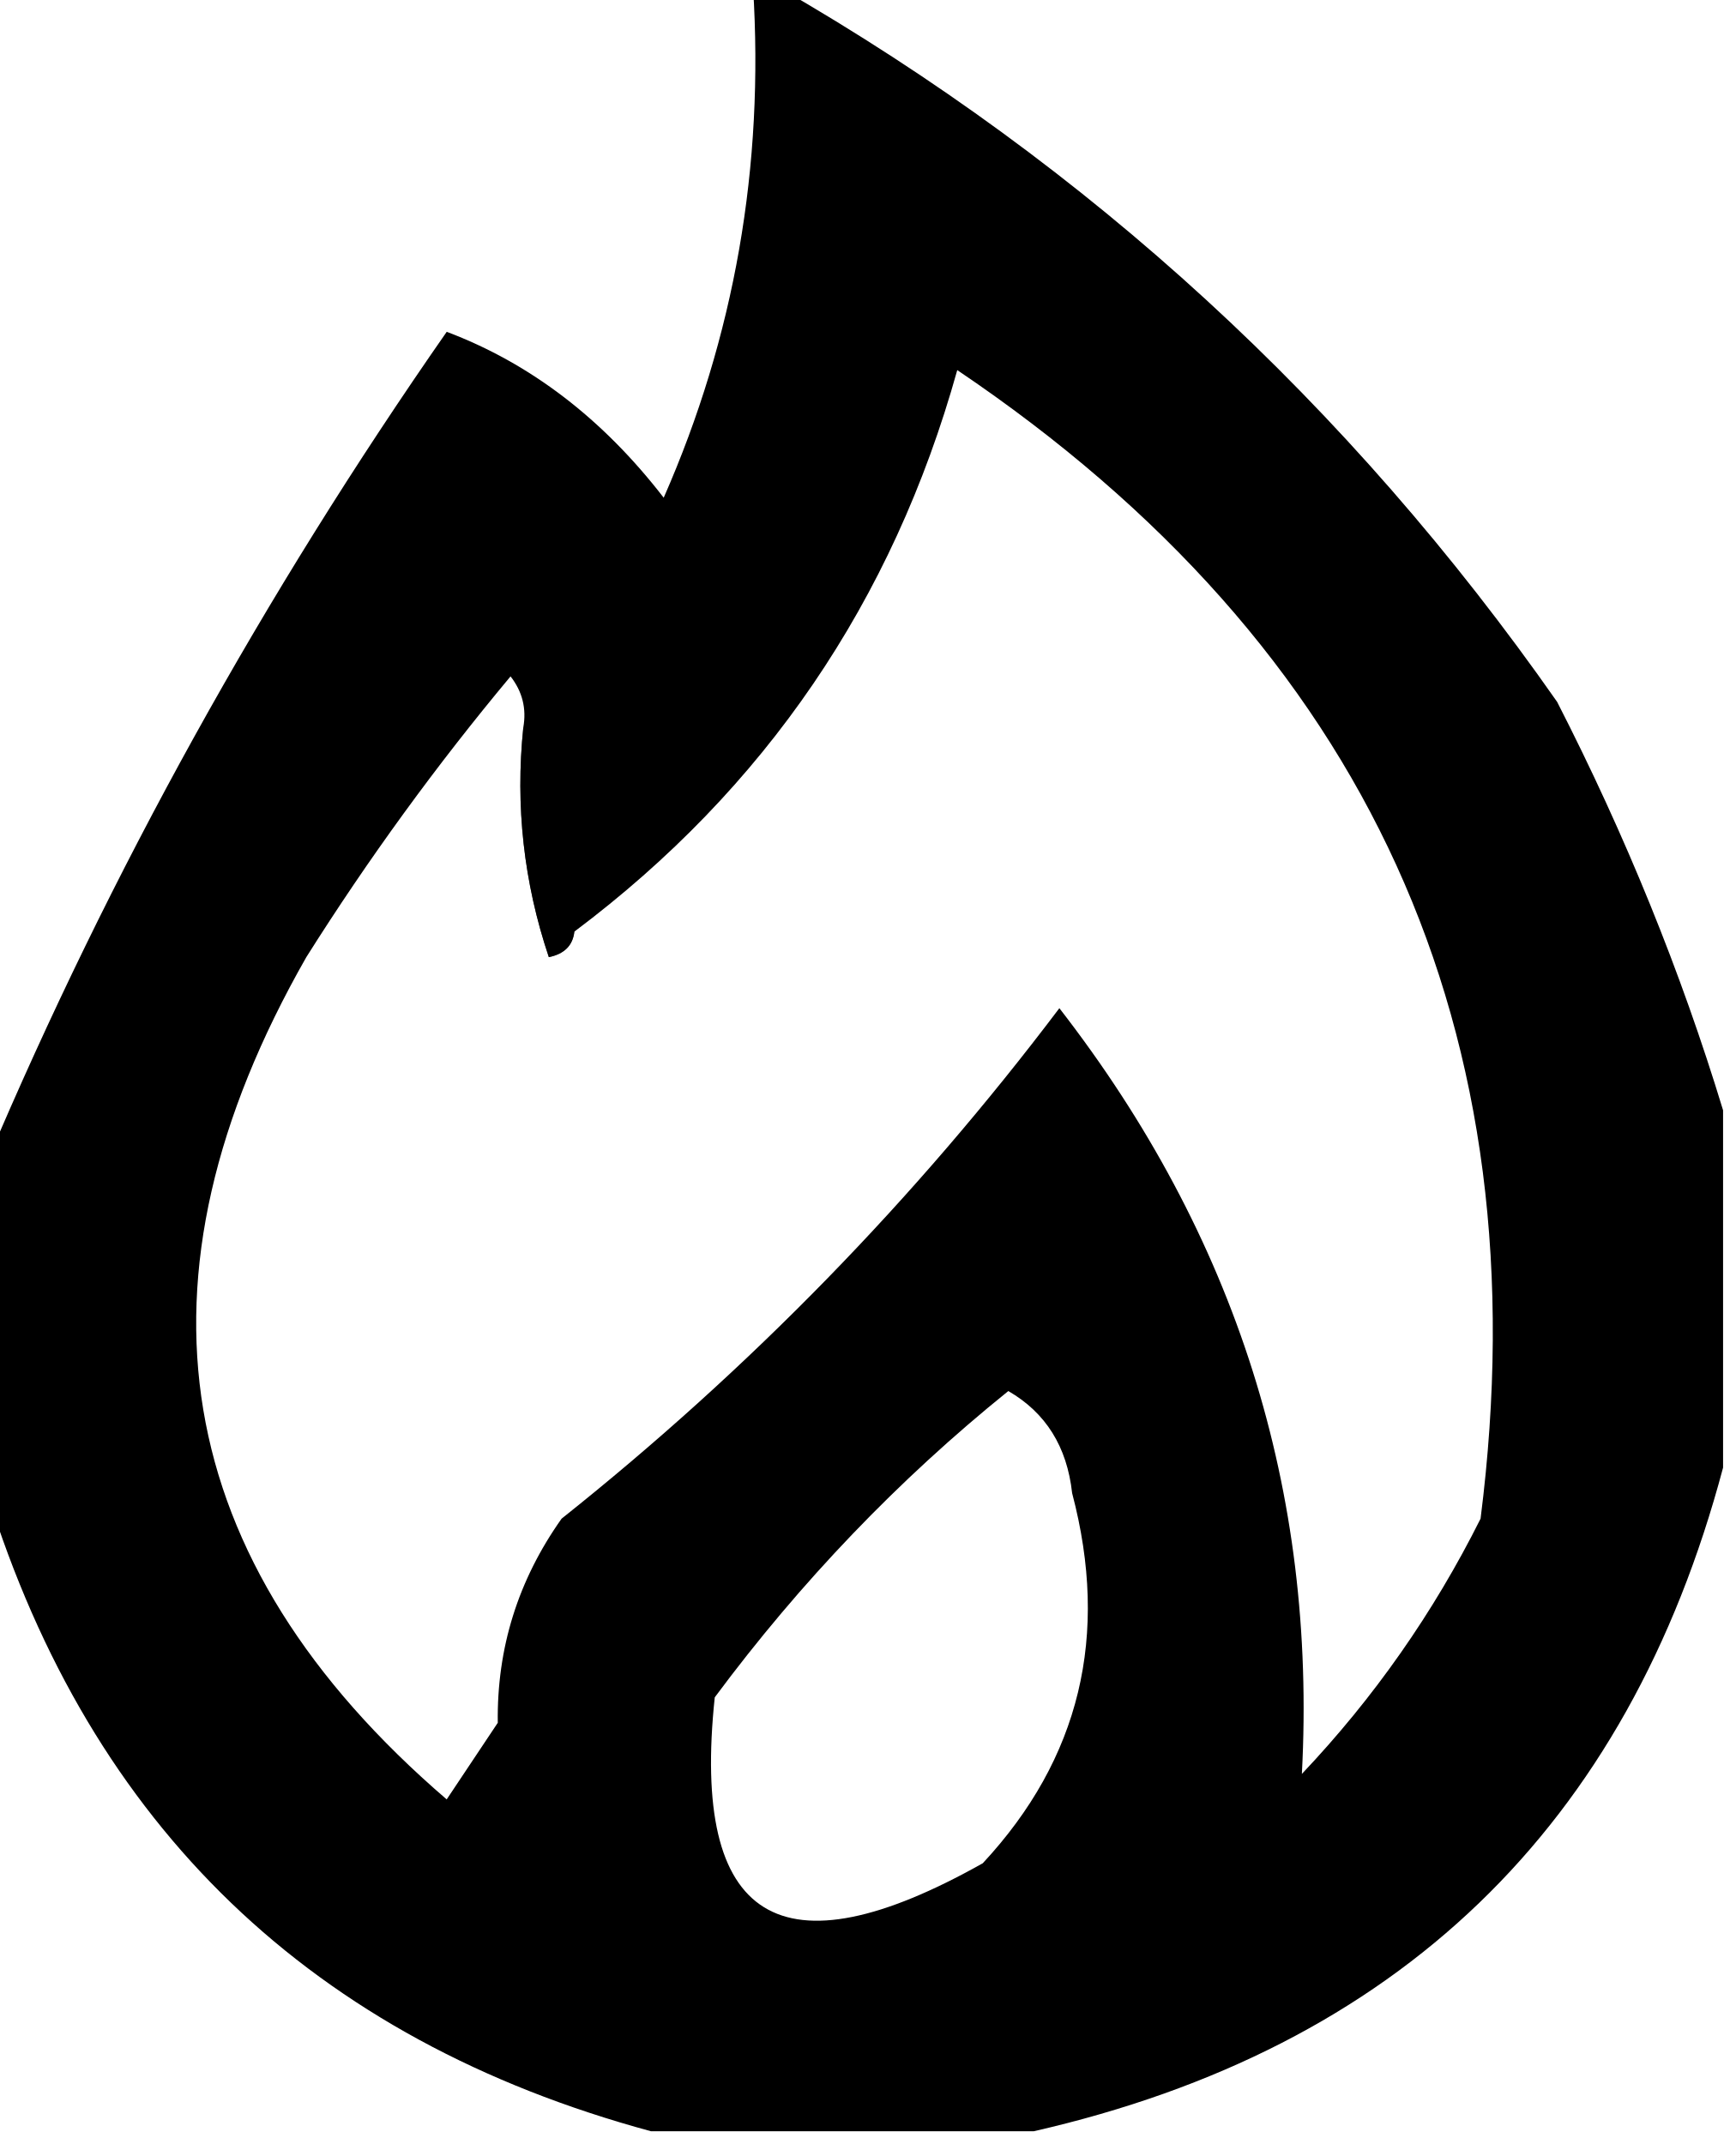
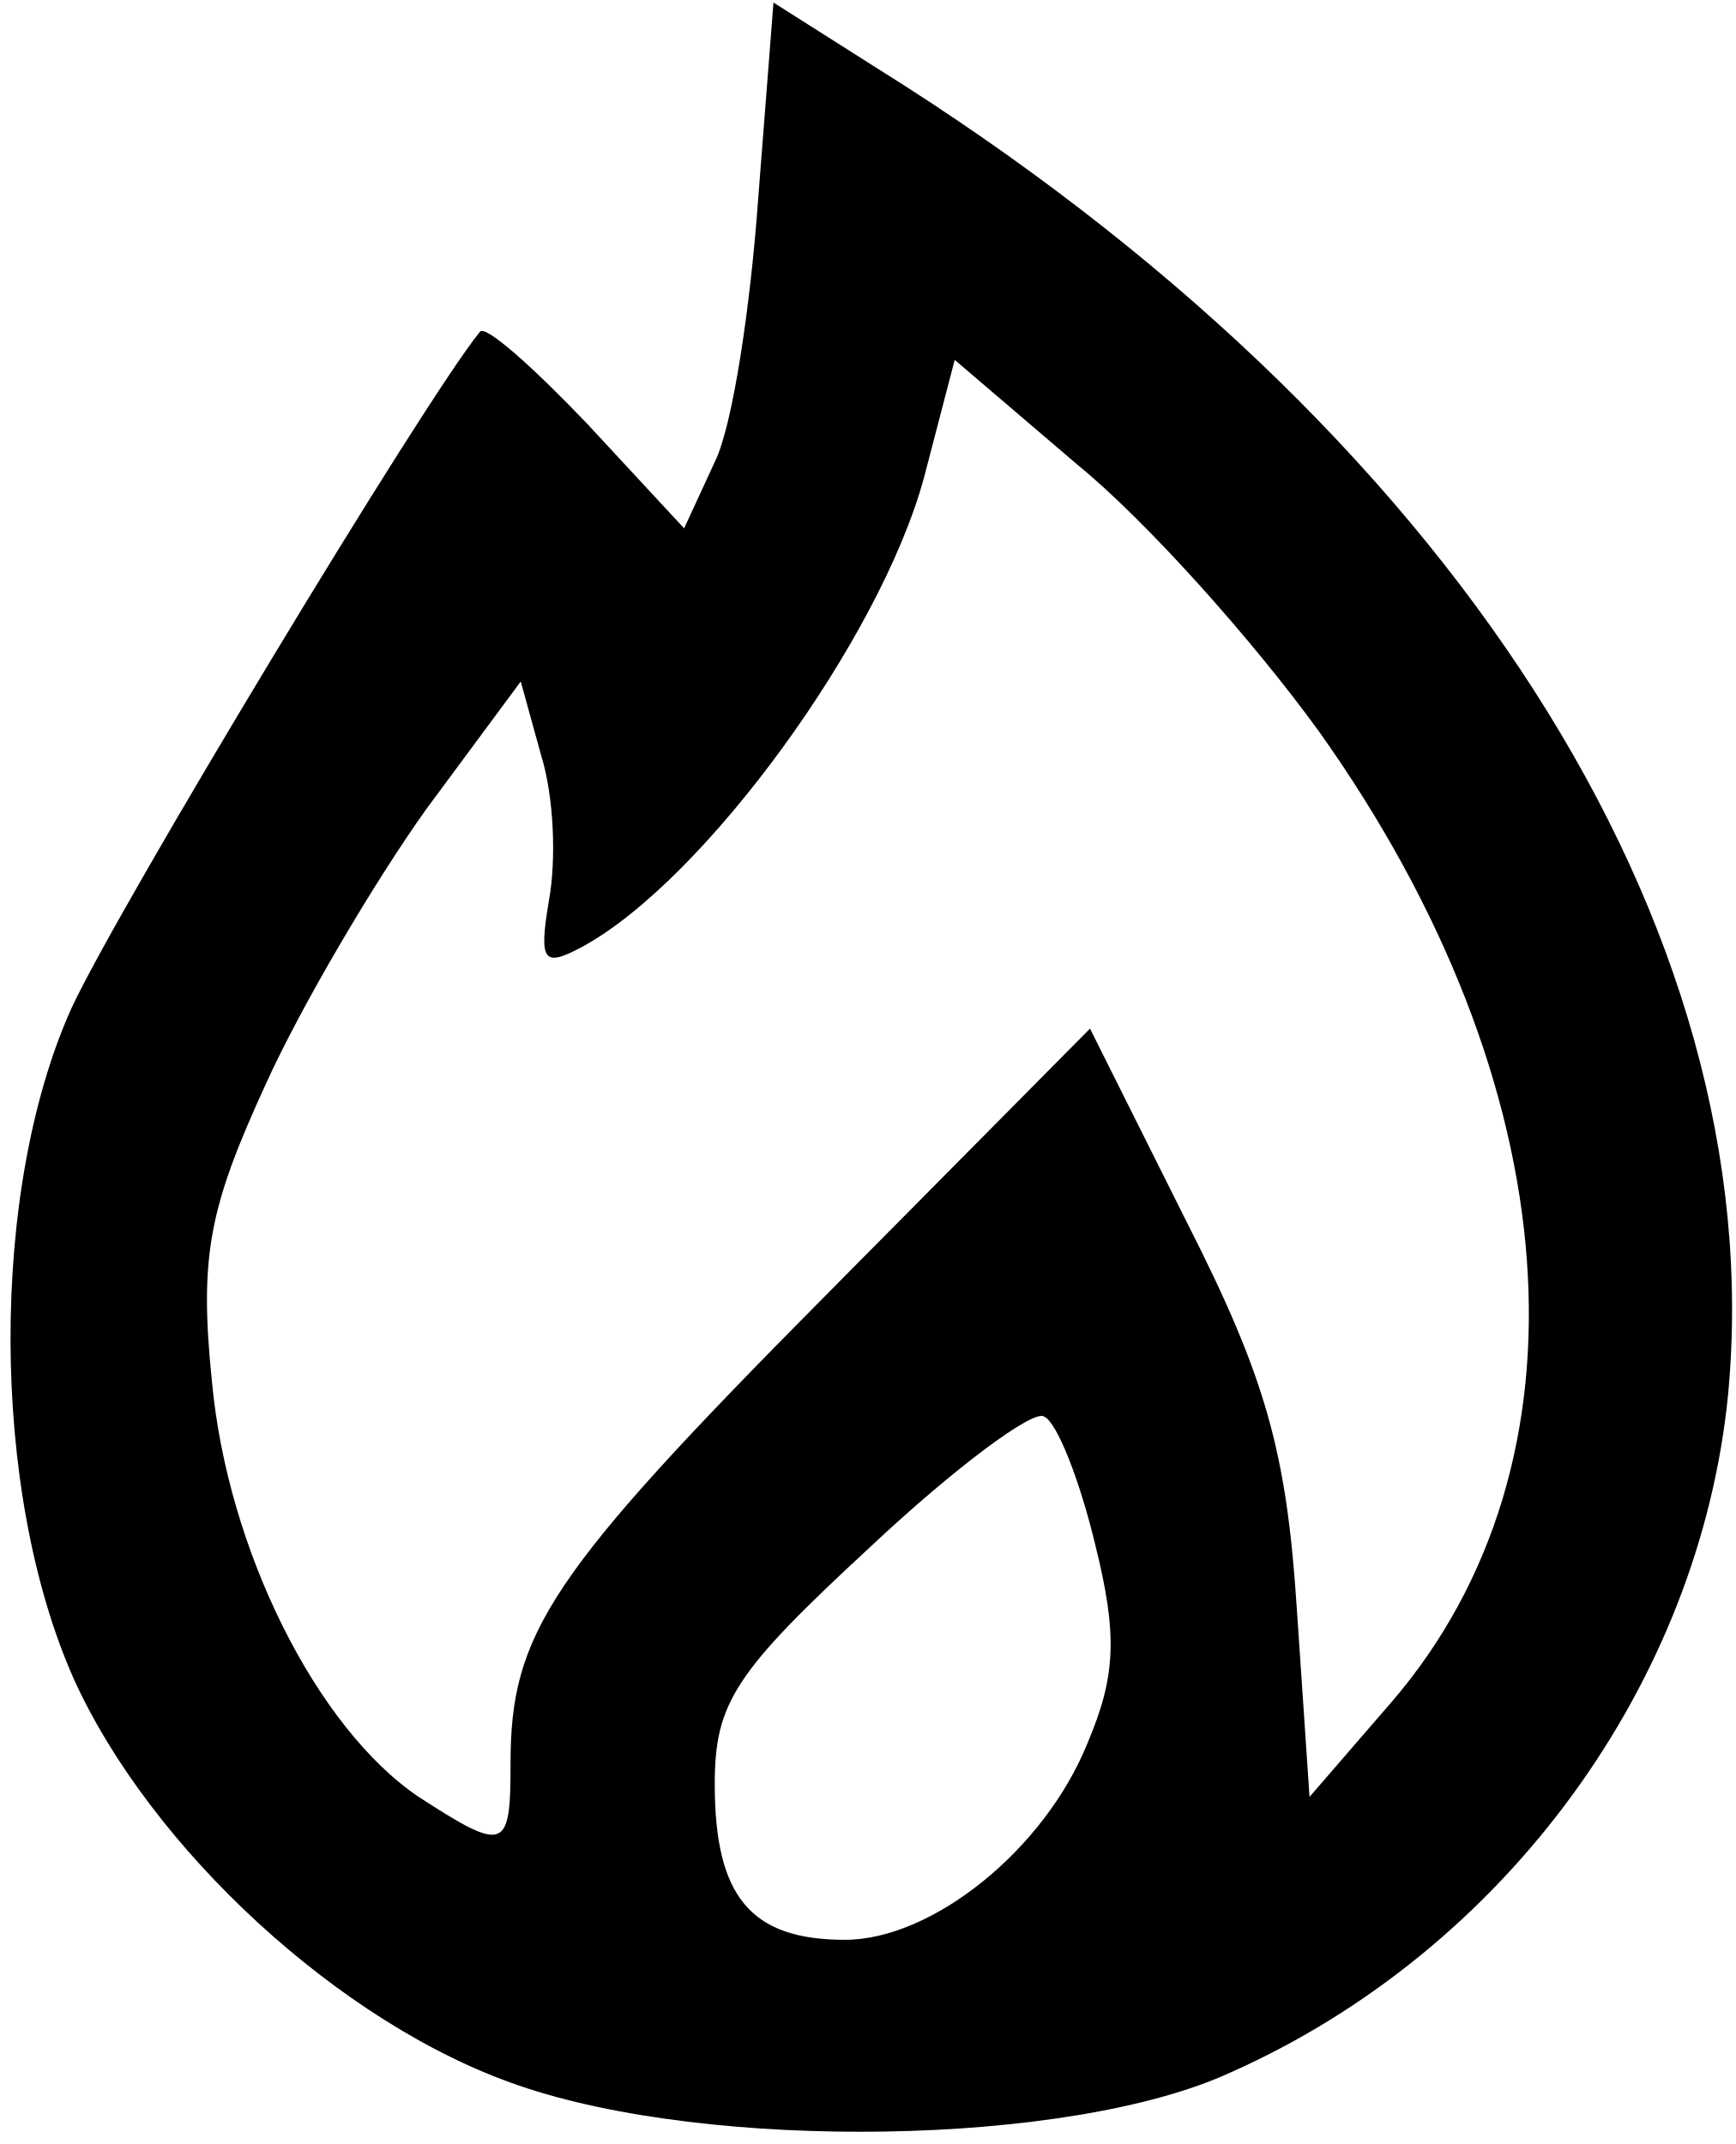
- <svg xmlns="http://www.w3.org/2000/svg" version="1.1" width="68px" height="84px" style="shape-rendering:geometricPrecision; text-rendering:geometricPrecision; image-rendering:optimizeQuality; fill-rule:evenodd; clip-rule:evenodd">
-   <g>
-     <path style="opacity:1" fill="currentColor" d="M 29.5,-0.5 C 29.833,-0.5 30.167,-0.5 30.5,-0.5C 42.673,6.501 52.84,15.834 61,27.5C 63.685,32.744 65.852,38.078 67.5,43.5C 67.5,48.167 67.5,52.833 67.5,57.5C 63.758,71.575 54.758,80.242 40.5,83.5C 35.5,83.5 30.5,83.5 25.5,83.5C 12.239,79.904 3.572,71.571 -0.5,58.5C -0.5,54.167 -0.5,49.833 -0.5,45.5C 4.323,34.136 10.323,23.303 17.5,13C 20.776,14.236 23.609,16.403 26,19.5C 28.775,13.185 29.942,6.518 29.5,-0.5 Z M 19.5,67.5 C 18.833,68.5 18.167,69.5 17.5,70.5C 6.618,61.145 4.785,50.145 12,37.5C 14.422,33.656 17.089,29.989 20,26.5C 20.464,27.094 20.631,27.761 20.5,28.5C 20.183,31.572 20.516,34.572 21.5,37.5C 22.107,37.376 22.44,37.043 22.5,36.5C 29.974,30.894 34.974,23.56 37.5,14.5C 53.602,25.364 60.435,40.364 58,59.5C 56.159,63.183 53.826,66.516 51,69.5C 51.585,58.418 48.419,48.418 41.5,39.5C 35.852,46.981 29.352,53.648 22,59.5C 20.293,61.909 19.46,64.576 19.5,67.5 Z M 39.5,54.5 C 40.966,55.347 41.8,56.68 42,58.5C 43.472,64.076 42.305,68.909 38.5,73C 30.569,77.462 27.069,75.296 28,66.5C 31.363,61.971 35.197,57.971 39.5,54.5 Z" />
-   </g>
-   <g>
-     <path style="opacity:0.655" fill="currentColor" d="M 20.5,28.5 C 21.167,31.167 21.833,33.833 22.5,36.5C 22.44,37.043 22.107,37.376 21.5,37.5C 20.516,34.572 20.183,31.572 20.5,28.5 Z" />
-   </g>
-   <g>
-     <path style="opacity:0.3" fill="currentColor" d="M 19.5,67.5 C 19.762,68.978 19.429,70.311 18.5,71.5C 17.893,71.376 17.56,71.043 17.5,70.5C 18.167,69.5 18.833,68.5 19.5,67.5 Z" />
+ <svg xmlns="http://www.w3.org/2000/svg" version="1.0" width="68pt" height="84pt" viewBox="0 0 68 84" preserveAspectRatio="xMidYMid meet">
+   <g transform="translate(0,84) scale(0.1,-0.1)" fill="currentColor" stroke="none">
+     <path d="M297 762 c-3 -42 -10 -89 -17 -103 l-12 -26 -38 41 c-21 22 -40 39 -42 36 -22 -27 -142 -226 -160 -265 -32 -71 -32 -189 1 -263 30 -66 104 -135 174 -159 75 -26 216 -24 279 5 108 48 184 153 195 266 17 183 -109 379 -333 519 l-41 26 -6 -77z m220 -209 c98 -138 109 -286 28 -380 l-32 -37 -5 74 c-4 61 -12 90 -43 151 l-38 76 -105 -106 c-107 -108 -122 -131 -122 -182 0 -34 -2 -35 -36 -13 -40 27 -75 97 -81 163 -5 49 -1 68 21 116 14 31 43 80 63 108 l37 50 8 -29 c5 -16 6 -41 3 -57 -4 -24 -2 -26 13 -18 48 26 117 121 134 184 l12 46 48 -41 c27 -22 69 -69 95 -105z m-88 -318 c9 -36 8 -52 -3 -78 -17 -42 -61 -77 -95 -77 -37 0 -51 17 -51 61 0 32 8 44 61 93 33 31 64 54 68 51 5 -2 14 -25 20 -50z" />
  </g>
</svg>
